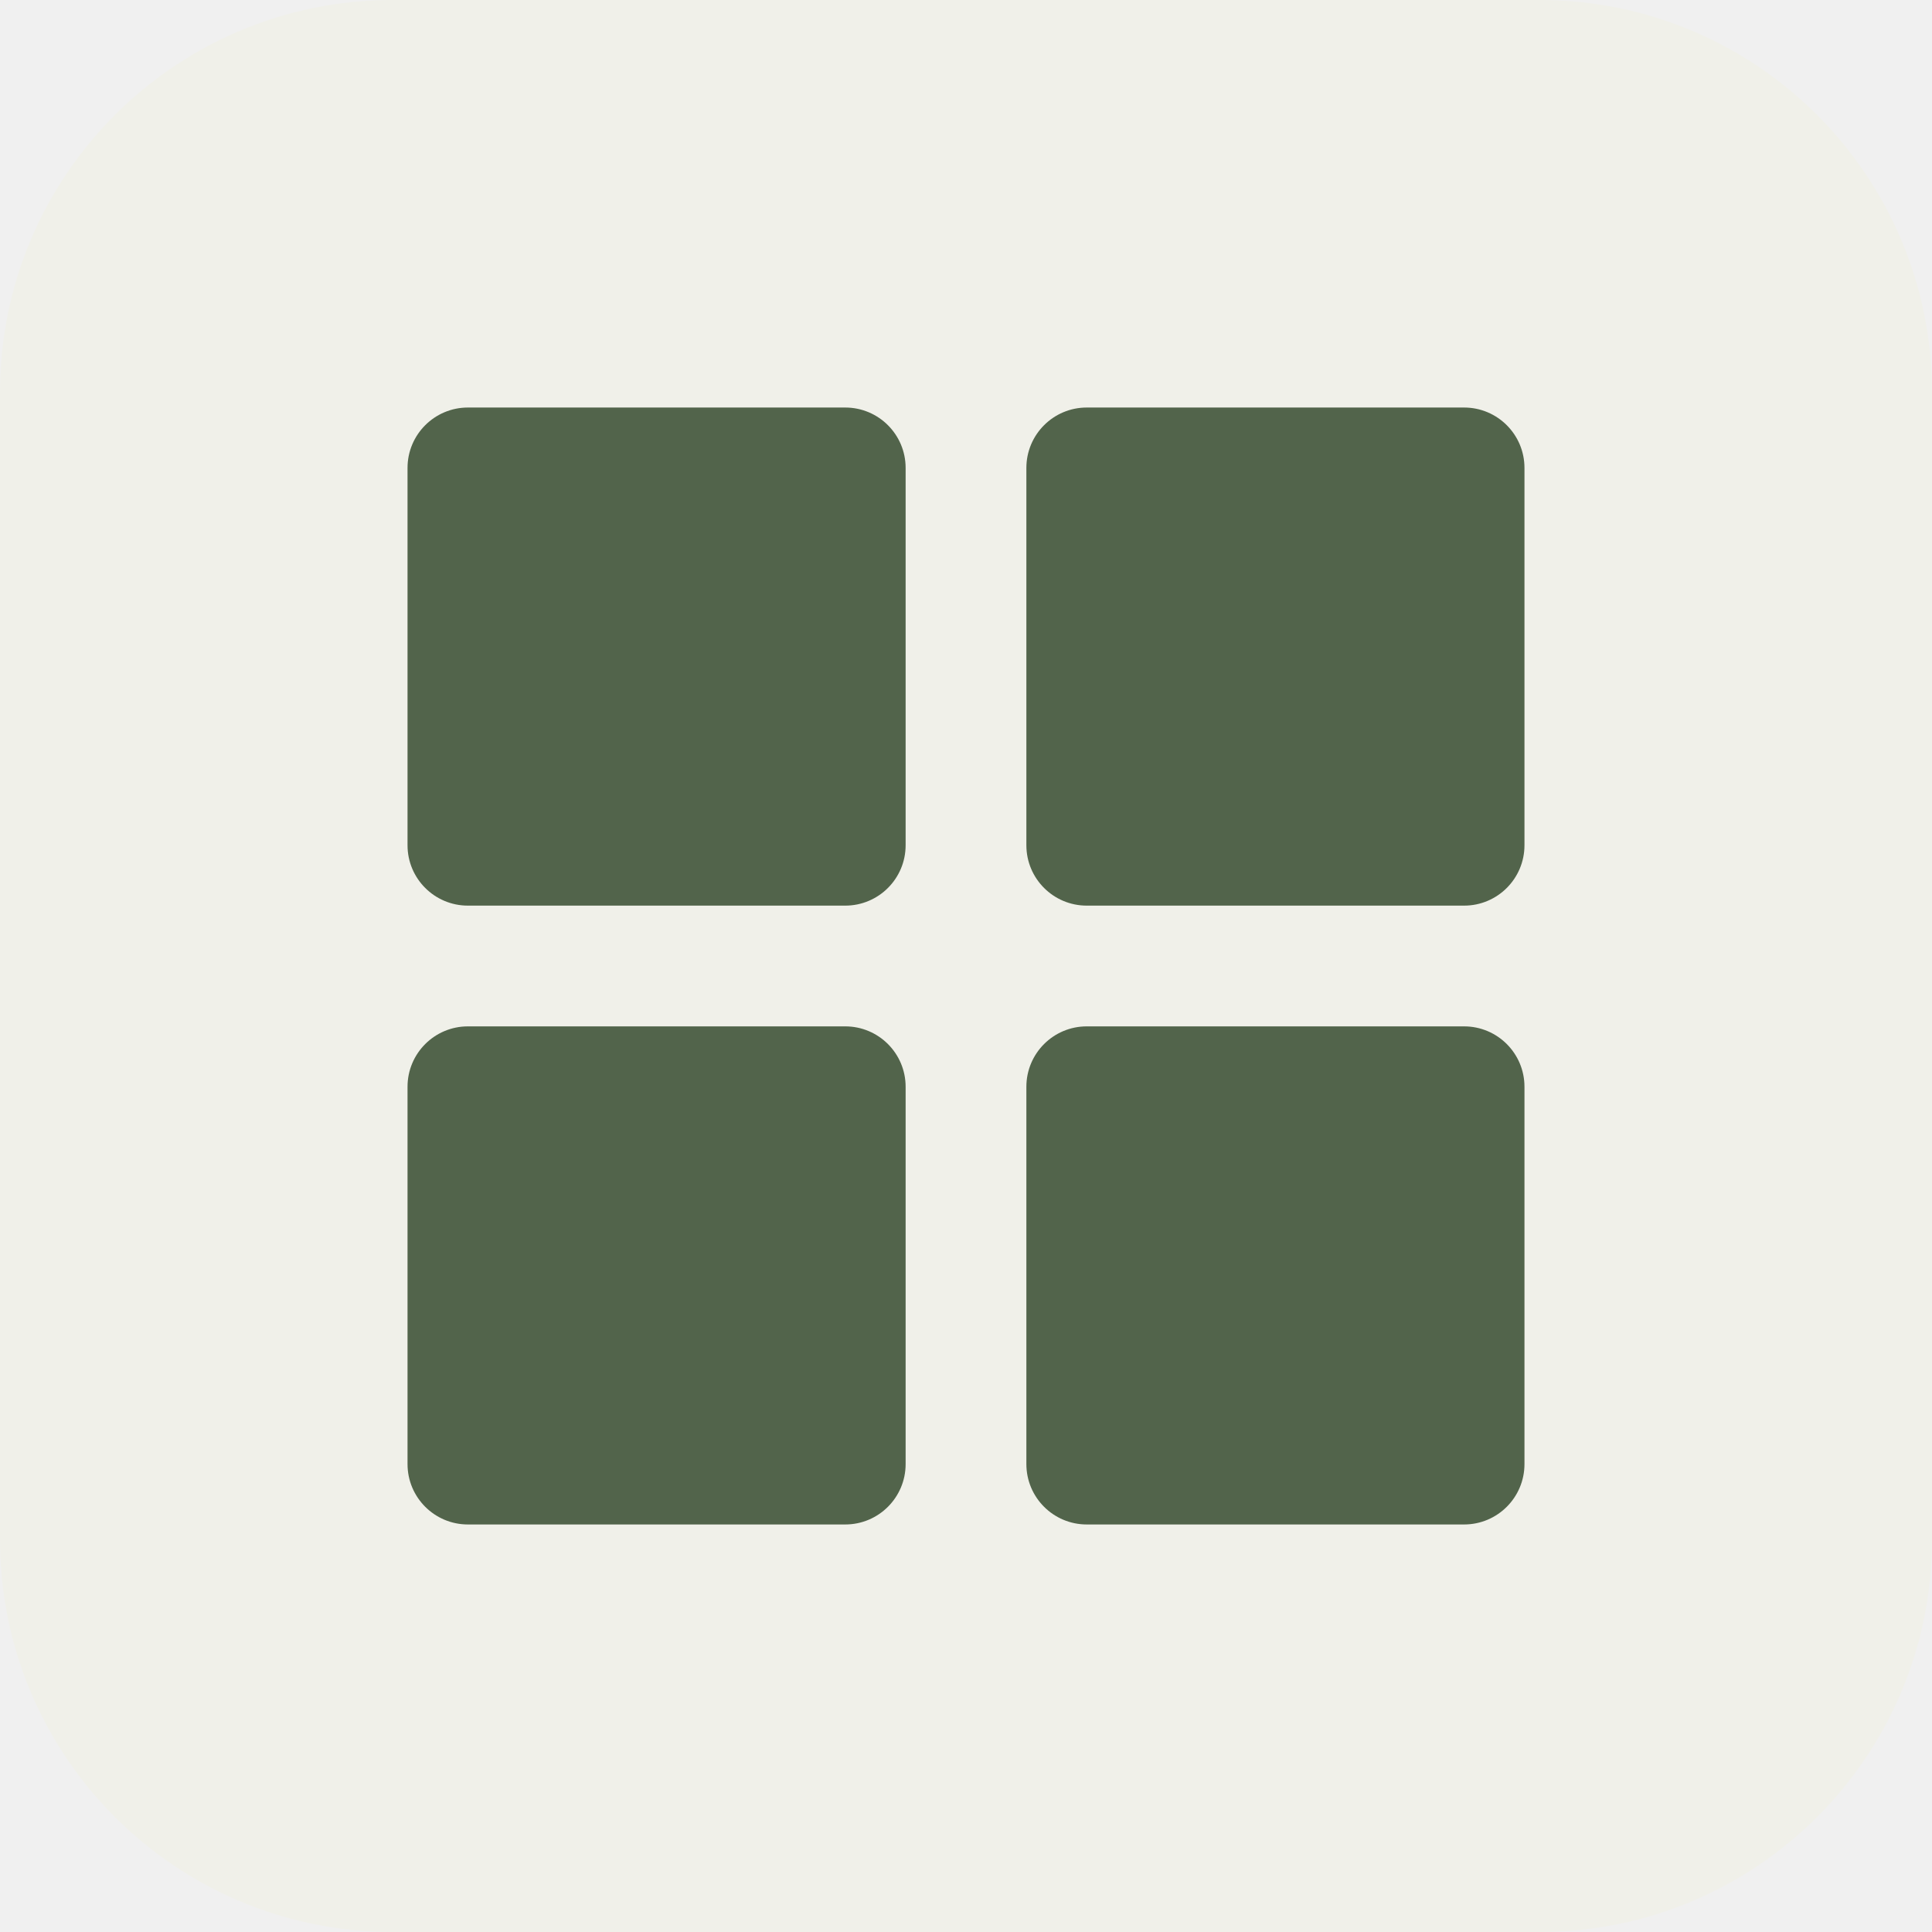
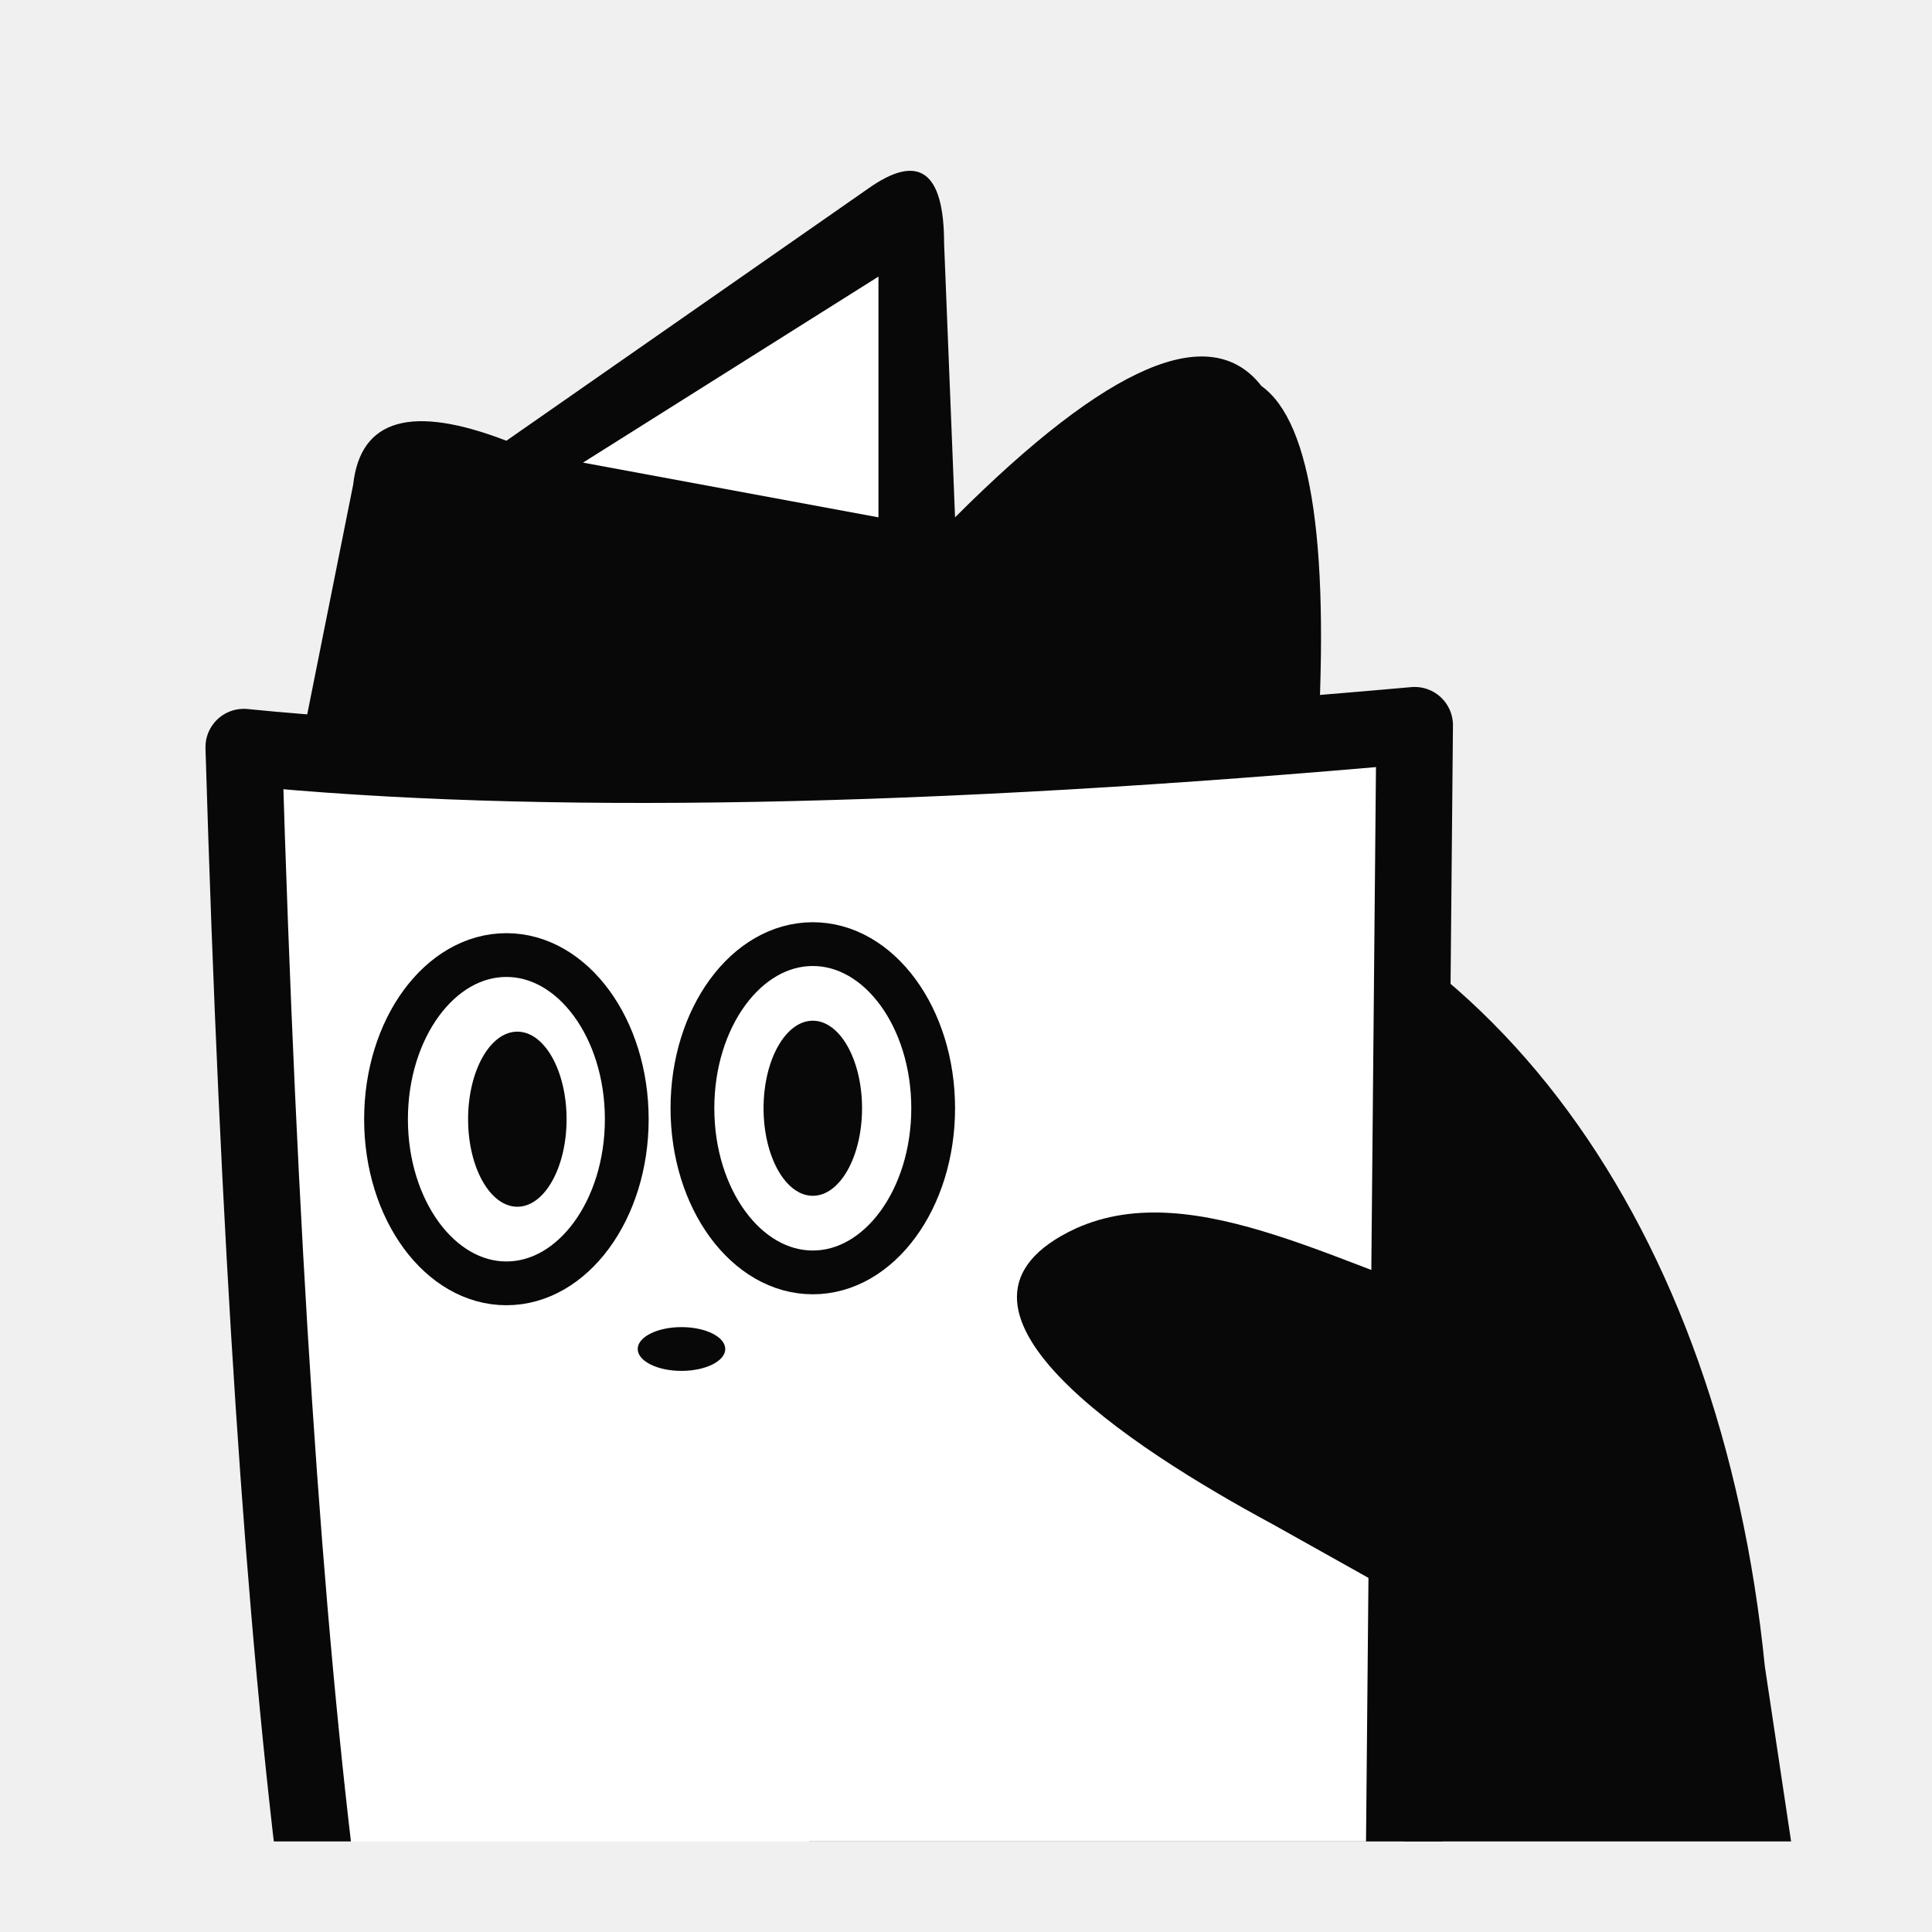
- <svg xmlns="http://www.w3.org/2000/svg" width="256" height="256" viewBox="0 0 256 256">
-   <rect width="256" height="256" rx="52" fill="#f0f0e9" />
-   <g fill="#52644b">
-     <rect x="54" y="54" width="66" height="66" rx="8" />
-     <rect x="136" y="54" width="66" height="66" rx="8" />
-     <rect x="54" y="136" width="66" height="66" rx="8" />
-     <rect x="136" y="136" width="66" height="66" rx="8" />
+ <svg xmlns="http://www.w3.org/2000/svg" width="512" height="512" viewBox="0 0 256 256">
+   <defs>
+     <clipPath id="crop">
+       <rect x="24" y="8" width="160" height="160" />
+     </clipPath>
+   </defs>
+   <g transform="translate(12 12) scale(1.45) translate(-24 -8)">
+     <g clip-path="url(#crop)" fill="#080808" stroke-linecap="round" stroke-linejoin="round">
+       <path d="M120 76C152 82 173 112 177 152L180 172H93C72 149 72 109 120 76Z" />
+       <path d="M43 69L48 44Q49 35 62 40L95 17Q102 12 102 22L103 47Q124 26 131 35Q138 40 136 70Z" />
+       <path d="M69 42L96 25L96 47Z" fill="#fff" />
+       <path d="M38 68Q78 72 145 66L144 174H45Q40 135 38 68Z" fill="#fff" stroke="#080808" stroke-width="7" />
+       <ellipse cx="62" cy="102" rx="11" ry="15" fill="#fff" stroke="#080808" stroke-width="4" />
+       <ellipse cx="90" cy="101" rx="11" ry="15" fill="#fff" stroke="#080808" stroke-width="4" />
+       <ellipse cx="63" cy="102" rx="4.5" ry="8" />
+       <ellipse cx="90" cy="101" rx="4.5" ry="8" />
+       <ellipse cx="78" cy="123" rx="4" ry="2" />
+       <path d="M153 120C139 116 125 107 114 112C99 119 119 132 132 139L157 153Z" />
+     </g>
  </g>
</svg>
